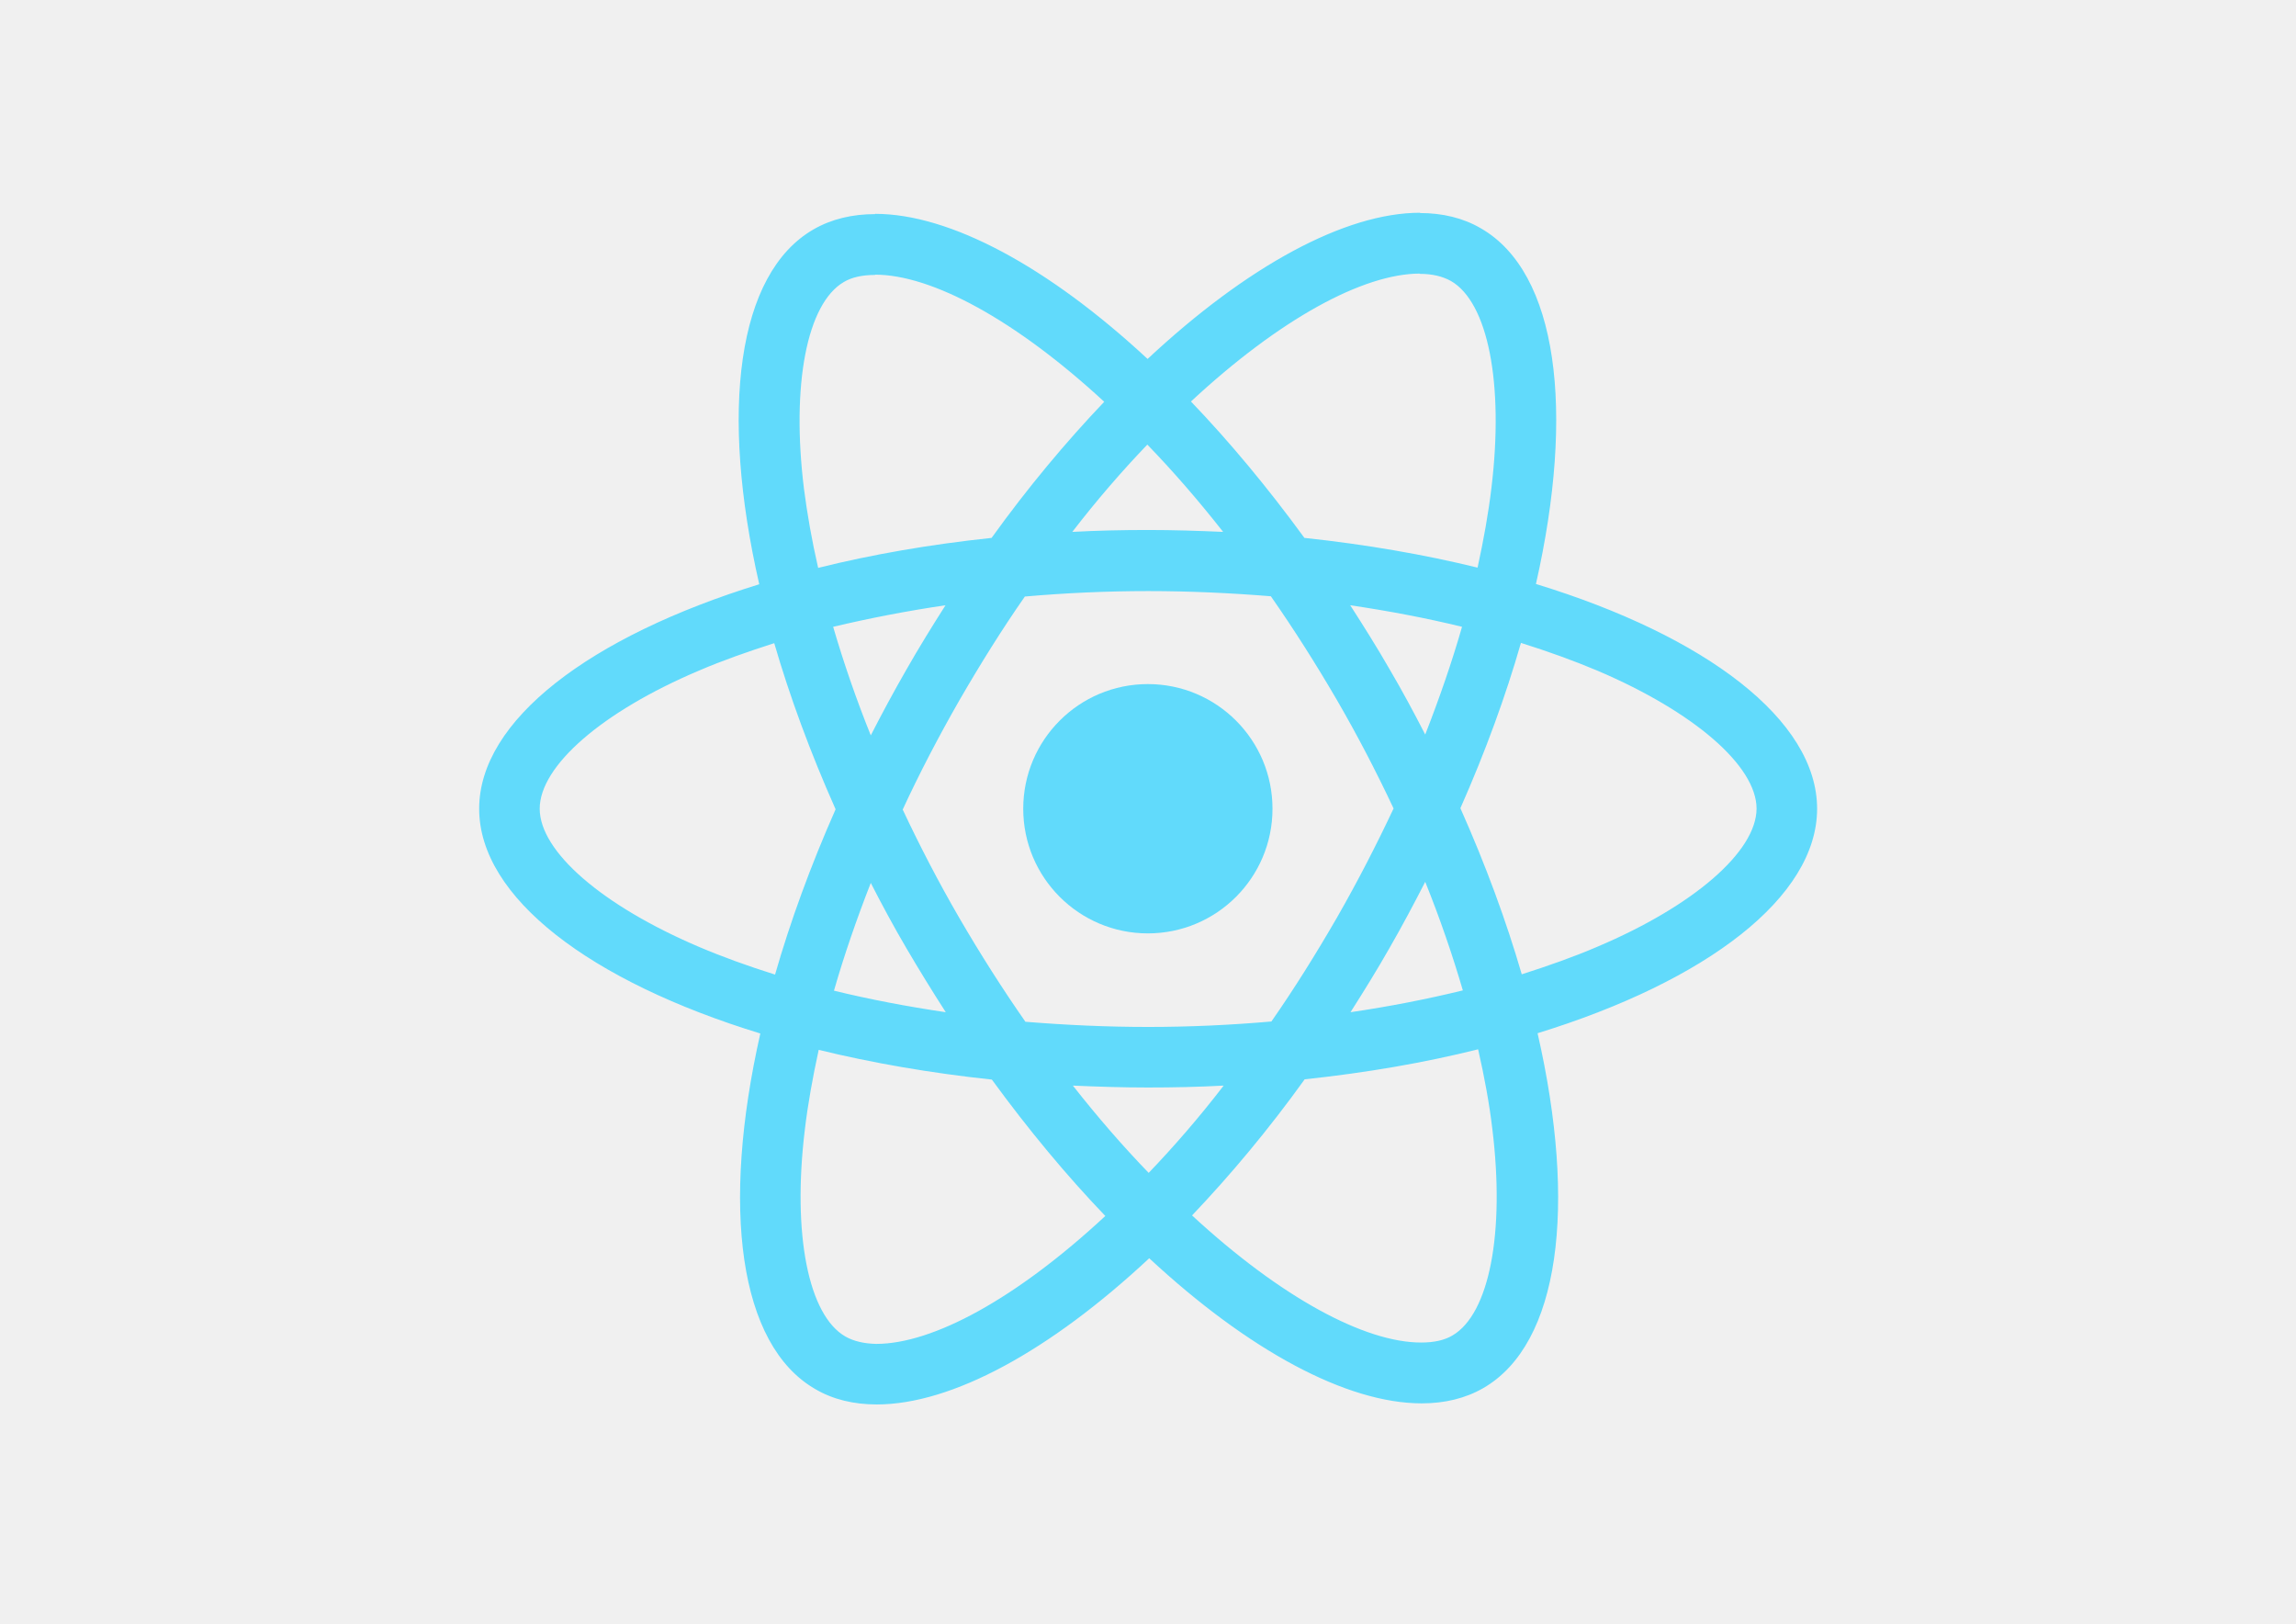
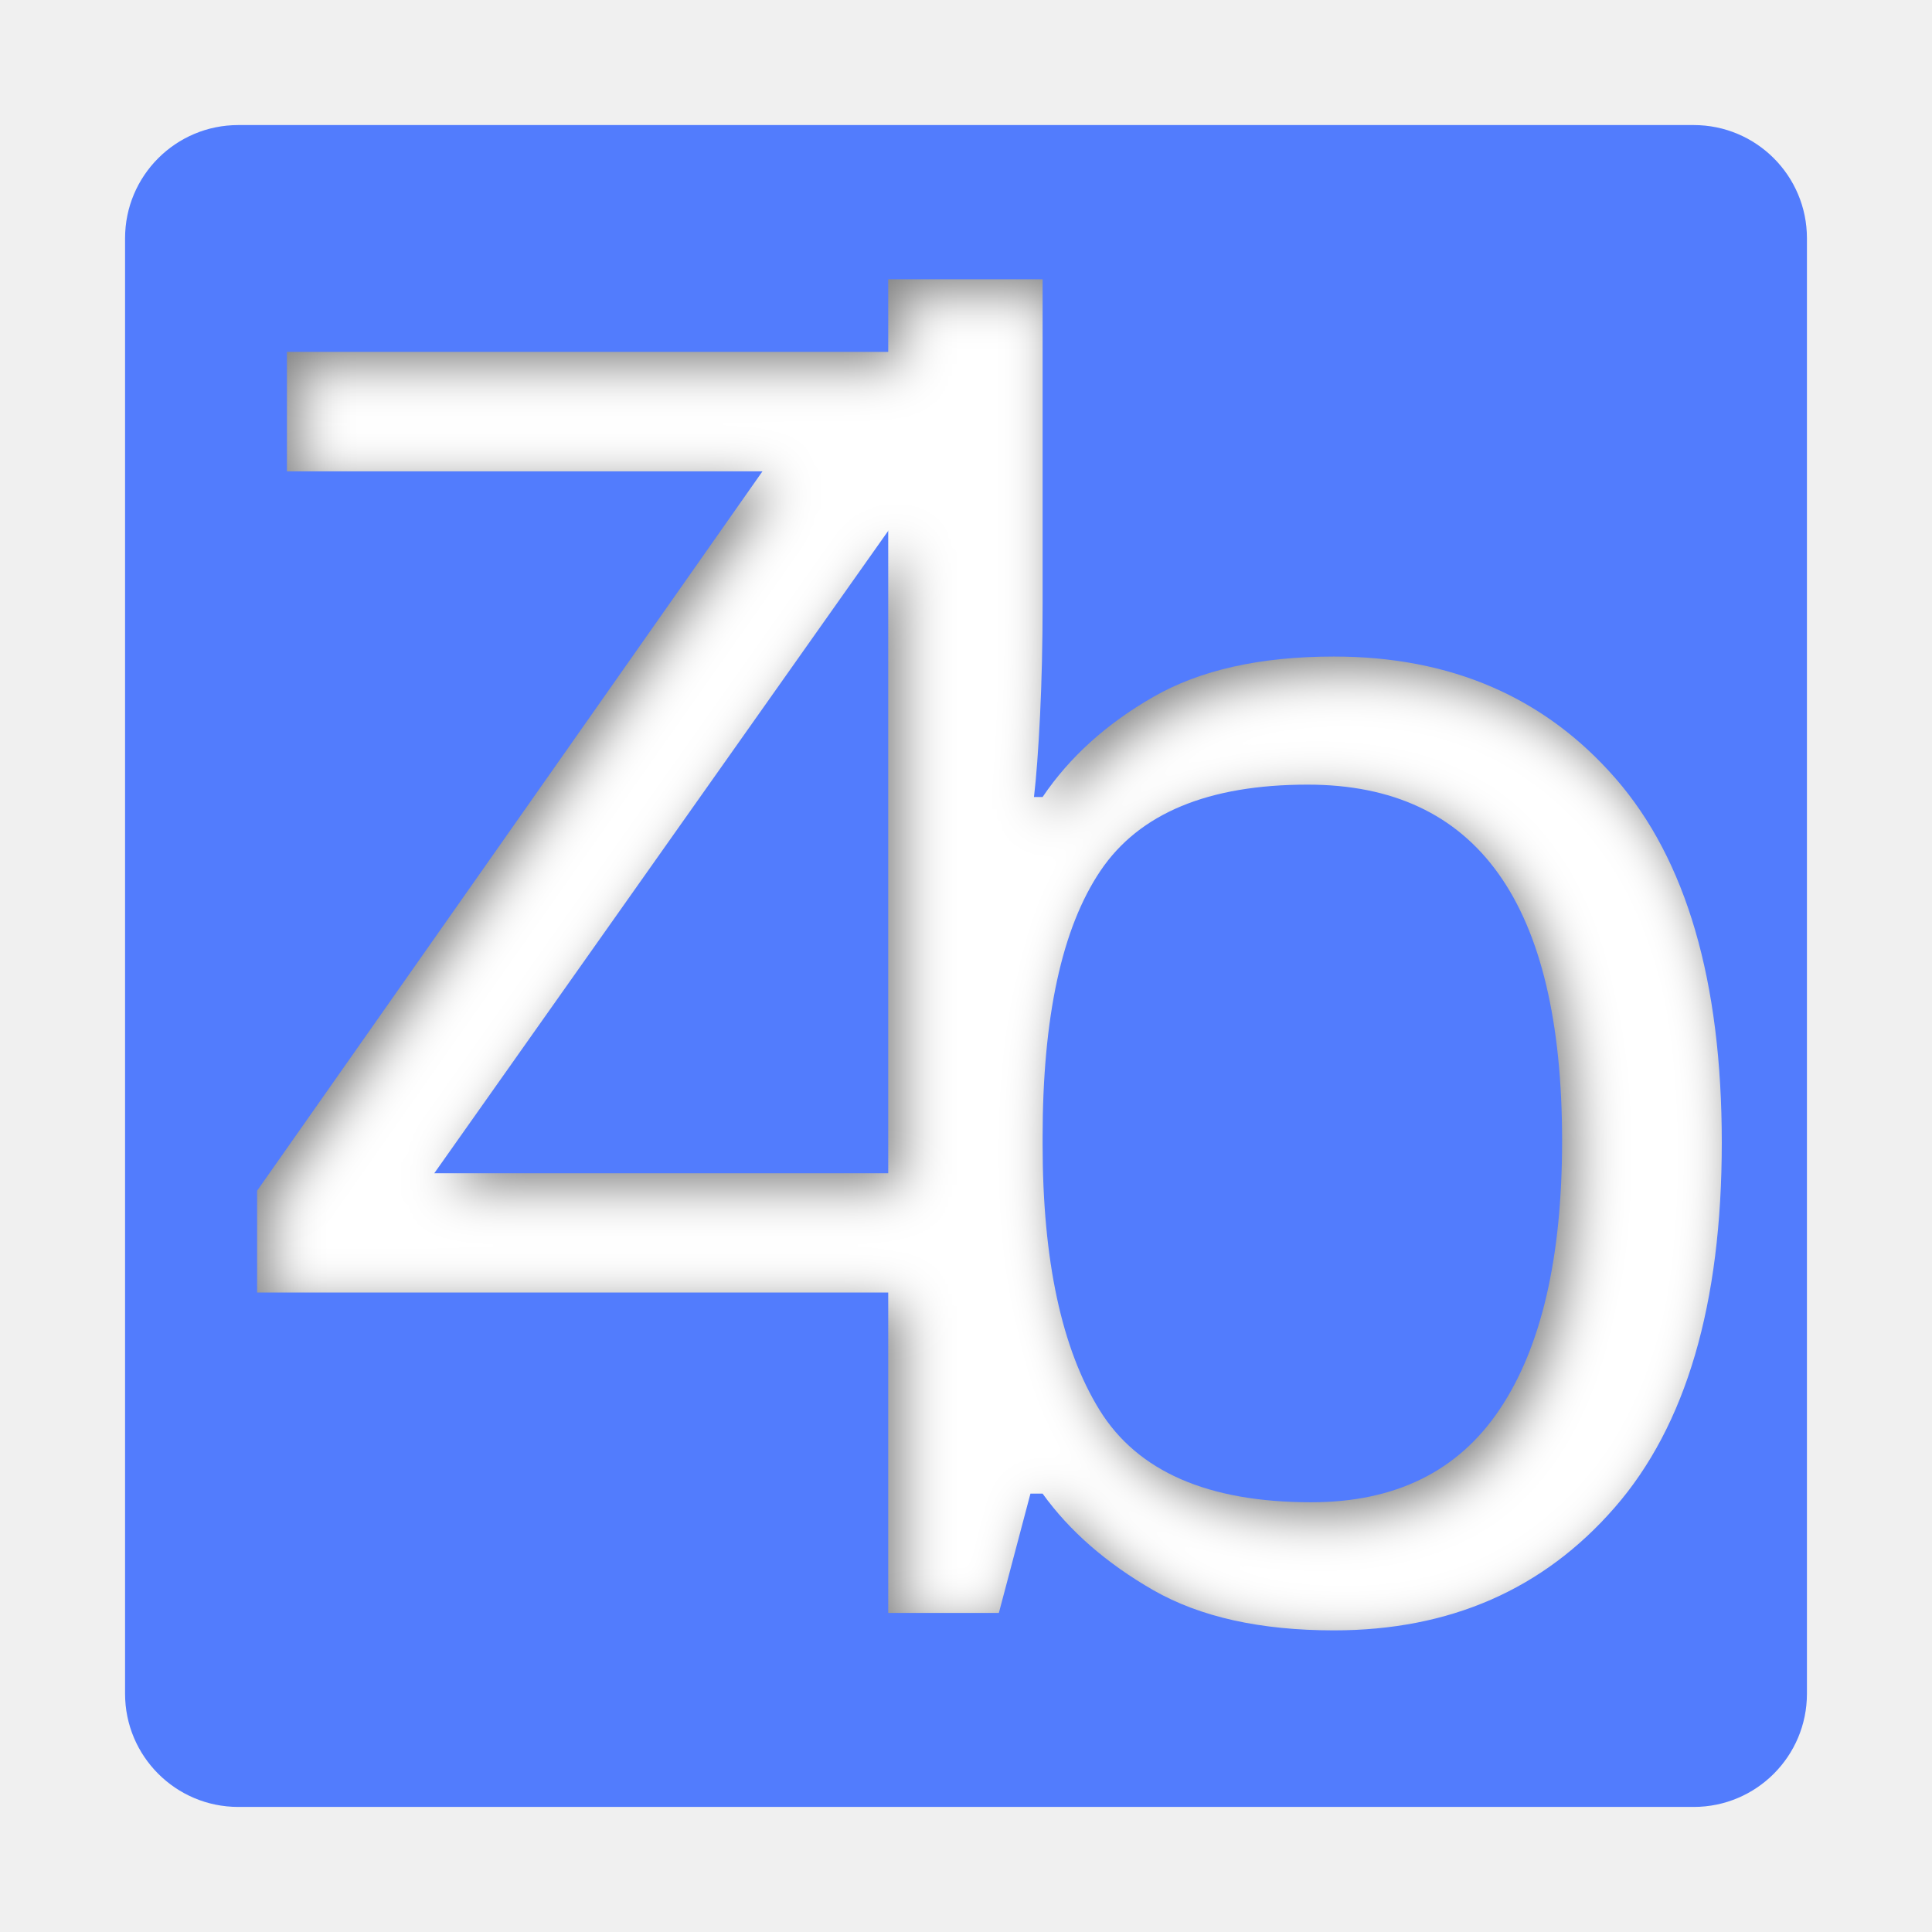
- <svg xmlns="http://www.w3.org/2000/svg" viewBox="0 0 841.9 595.3">
-   <g fill="#61DAFB">
-     <path d="M666.3 296.5c0-32.5-40.7-63.3-103.1-82.4 14.4-63.6 8-114.2-20.2-130.4-6.5-3.8-14.1-5.6-22.4-5.6v22.3c4.6 0 8.3.9 11.4 2.6 13.6 7.8 19.5 37.5 14.9 75.7-1.1 9.4-2.9 19.3-5.1 29.4-19.6-4.8-41-8.5-63.5-10.9-13.5-18.5-27.5-35.3-41.6-50 32.6-30.3 63.2-46.9 84-46.9V78c-27.5 0-63.5 19.6-99.9 53.6-36.4-33.8-72.4-53.2-99.9-53.2v22.3c20.7 0 51.4 16.5 84 46.6-14 14.7-28 31.4-41.3 49.9-22.6 2.4-44 6.1-63.6 11-2.3-10-4-19.7-5.2-29-4.7-38.2 1.1-67.9 14.6-75.8 3-1.8 6.9-2.6 11.5-2.6V78.5c-8.4 0-16 1.8-22.6 5.6-28.1 16.2-34.4 66.7-19.9 130.1-62.2 19.2-102.7 49.9-102.7 82.3 0 32.5 40.7 63.3 103.1 82.4-14.4 63.6-8 114.2 20.2 130.4 6.5 3.8 14.1 5.6 22.5 5.6 27.5 0 63.5-19.6 99.9-53.6 36.4 33.8 72.4 53.2 99.9 53.2 8.4 0 16-1.8 22.6-5.6 28.1-16.2 34.4-66.7 19.9-130.1 62-19.1 102.5-49.9 102.5-82.3zm-130.2-66.7c-3.7 12.9-8.3 26.2-13.5 39.5-4.1-8-8.4-16-13.1-24-4.6-8-9.5-15.8-14.4-23.4 14.2 2.1 27.9 4.7 41 7.9zm-45.8 106.5c-7.8 13.5-15.8 26.3-24.1 38.2-14.9 1.3-30 2-45.2 2-15.1 0-30.2-.7-45-1.9-8.3-11.9-16.4-24.6-24.2-38-7.6-13.1-14.5-26.4-20.8-39.8 6.2-13.4 13.2-26.8 20.7-39.9 7.8-13.5 15.8-26.3 24.1-38.2 14.9-1.3 30-2 45.2-2 15.1 0 30.2.7 45 1.9 8.3 11.9 16.4 24.6 24.2 38 7.6 13.1 14.5 26.4 20.8 39.8-6.3 13.4-13.2 26.8-20.7 39.9zm32.3-13c5.4 13.4 10 26.8 13.8 39.8-13.1 3.2-26.9 5.9-41.2 8 4.9-7.7 9.8-15.6 14.4-23.7 4.6-8 8.9-16.1 13-24.1zM421.2 430c-9.3-9.6-18.6-20.3-27.8-32 9 .4 18.2.7 27.5.7 9.4 0 18.7-.2 27.8-.7-9 11.7-18.3 22.4-27.5 32zm-74.4-58.9c-14.2-2.1-27.9-4.7-41-7.9 3.7-12.9 8.3-26.2 13.5-39.5 4.1 8 8.4 16 13.1 24 4.7 8 9.5 15.8 14.4 23.4zM420.7 163c9.3 9.6 18.6 20.3 27.8 32-9-.4-18.2-.7-27.5-.7-9.4 0-18.7.2-27.8.7 9-11.7 18.3-22.4 27.5-32zm-74 58.9c-4.9 7.7-9.8 15.6-14.4 23.7-4.6 8-8.9 16-13 24-5.4-13.4-10-26.8-13.8-39.8 13.1-3.1 26.9-5.8 41.2-7.9zm-90.5 125.2c-35.4-15.1-58.3-34.9-58.3-50.6 0-15.7 22.9-35.6 58.3-50.6 8.6-3.7 18-7 27.7-10.1 5.7 19.6 13.2 40 22.5 60.9-9.2 20.8-16.6 41.1-22.2 60.6-9.9-3.1-19.3-6.5-28-10.2zM310 490c-13.6-7.8-19.5-37.5-14.9-75.7 1.1-9.4 2.9-19.3 5.1-29.4 19.6 4.8 41 8.5 63.5 10.9 13.5 18.5 27.5 35.3 41.6 50-32.6 30.3-63.2 46.9-84 46.9-4.5-.1-8.3-1-11.3-2.7zm237.2-76.2c4.7 38.2-1.1 67.9-14.6 75.8-3 1.8-6.9 2.6-11.5 2.6-20.7 0-51.4-16.5-84-46.6 14-14.7 28-31.4 41.3-49.9 22.6-2.4 44-6.1 63.6-11 2.3 10.1 4.1 19.8 5.2 29.1zm38.5-66.7c-8.6 3.7-18 7-27.7 10.1-5.7-19.6-13.2-40-22.5-60.9 9.2-20.8 16.6-41.1 22.2-60.6 9.9 3.1 19.3 6.5 28.1 10.2 35.4 15.1 58.3 34.9 58.3 50.6-.1 15.7-23 35.6-58.4 50.6zM320.8 78.4z" />
-     <circle cx="420.9" cy="296.5" r="45.7" />
-     <path d="M520.5 78.1z" />
+ <svg xmlns="http://www.w3.org/2000/svg" width="512" height="512" viewBox="0 0 135.467 135.467" version="1.1" id="svg8">
+   <defs id="defs2">
+     <filter style="color-interpolation-filters:sRGB;" id="filter982">
+       <feFlood flood-opacity="0.498" flood-color="rgb(0,0,0)" result="flood" id="feFlood972" />
+       <feComposite in="flood" in2="SourceGraphic" operator="out" result="composite1" id="feComposite974" />
+       <feGaussianBlur in="composite1" stdDeviation="2" result="blur" id="feGaussianBlur976" />
+       <feOffset dx="1" dy="1" result="offset" id="feOffset978" />
+       <feComposite in="offset" in2="SourceGraphic" operator="atop" result="composite2" id="feComposite980" />
+     </filter>
+   </defs>
+   <g id="layer1" transform="translate(0,-161.5333)">
+     <rect style="opacity:0.879;fill:#3d6dff;fill-opacity:1;stroke:none;stroke-width:4.741;stroke-linecap:round;stroke-linejoin:round;stroke-miterlimit:4;stroke-dasharray:none;stroke-opacity:0.203;paint-order:stroke fill markers" id="rect10" width="117.929" height="117.929" x="8.769" y="170.302" rx="7.938" ry="7.938" />
+     <g id="g843" transform="matrix(0.8803605,0,0,0.8803605,13.39887,28.1257)" style="filter:url(#filter982)">
+       <text id="text833" y="280" x="43.65" style="font-style:normal;font-weight:normal;font-size:139.764px;line-height:1.25;font-family:sans-serif;letter-spacing:0px;word-spacing:0px;fill:#ffffff;fill-opacity:1;stroke:none;stroke-width:3.494" xml:space="preserve">
+         <tspan style="font-style:normal;font-variant:normal;font-weight:normal;font-stretch:normal;font-family:'Tibetan Machine Uni';-inkscape-font-specification:'Tibetan Machine Uni';fill:#ffffff;stroke-width:3.494" y="280" x="43.65" id="tspan831">b</tspan>
+       </text>
+       <text xml:space="preserve" style="font-style:normal;font-weight:normal;font-size:139.764px;line-height:1.25;font-family:sans-serif;letter-spacing:0px;word-spacing:0px;fill:#ffffff;fill-opacity:1;stroke:none;stroke-width:3.494" x="-0.195" y="254.486" id="text837">
+         <tspan id="tspan835" x="-0.195" y="254.486" style="font-style:normal;font-variant:normal;font-weight:normal;font-stretch:normal;font-family:'Tibetan Machine Uni';-inkscape-font-specification:'Tibetan Machine Uni';fill:#ffffff;stroke-width:3.494">z</tspan>
+       </text>
+     </g>
  </g>
</svg>
